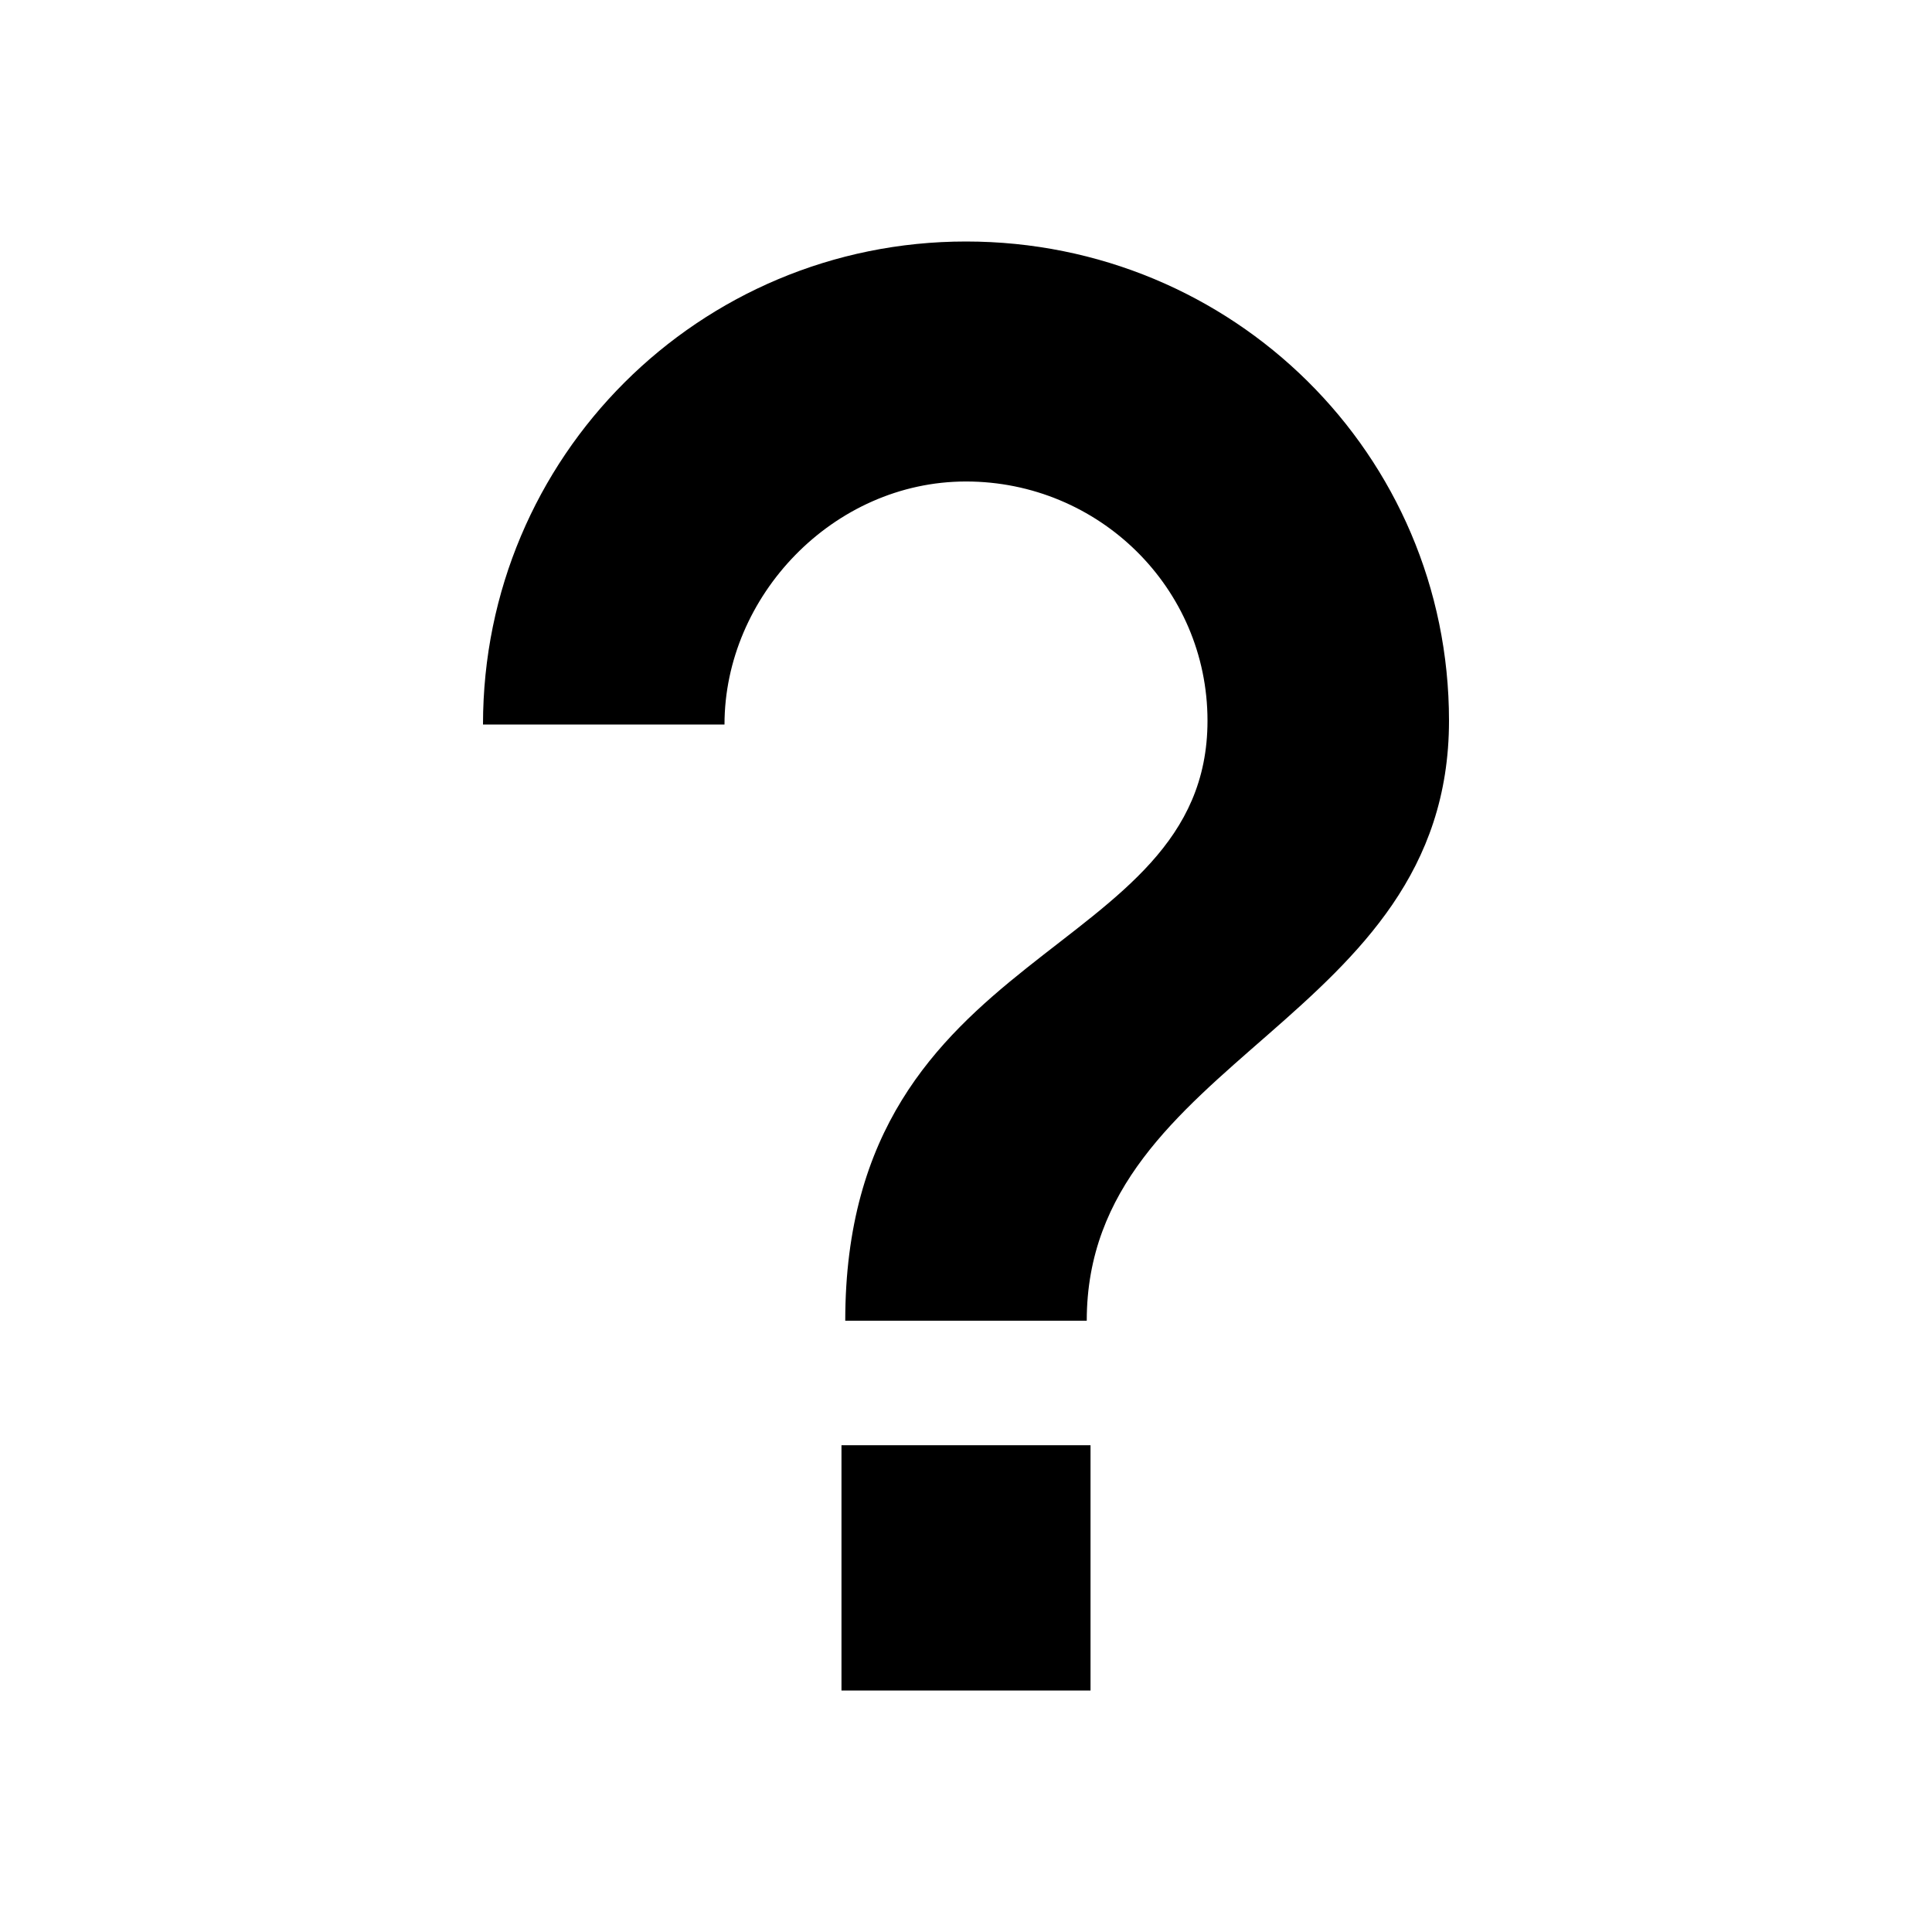
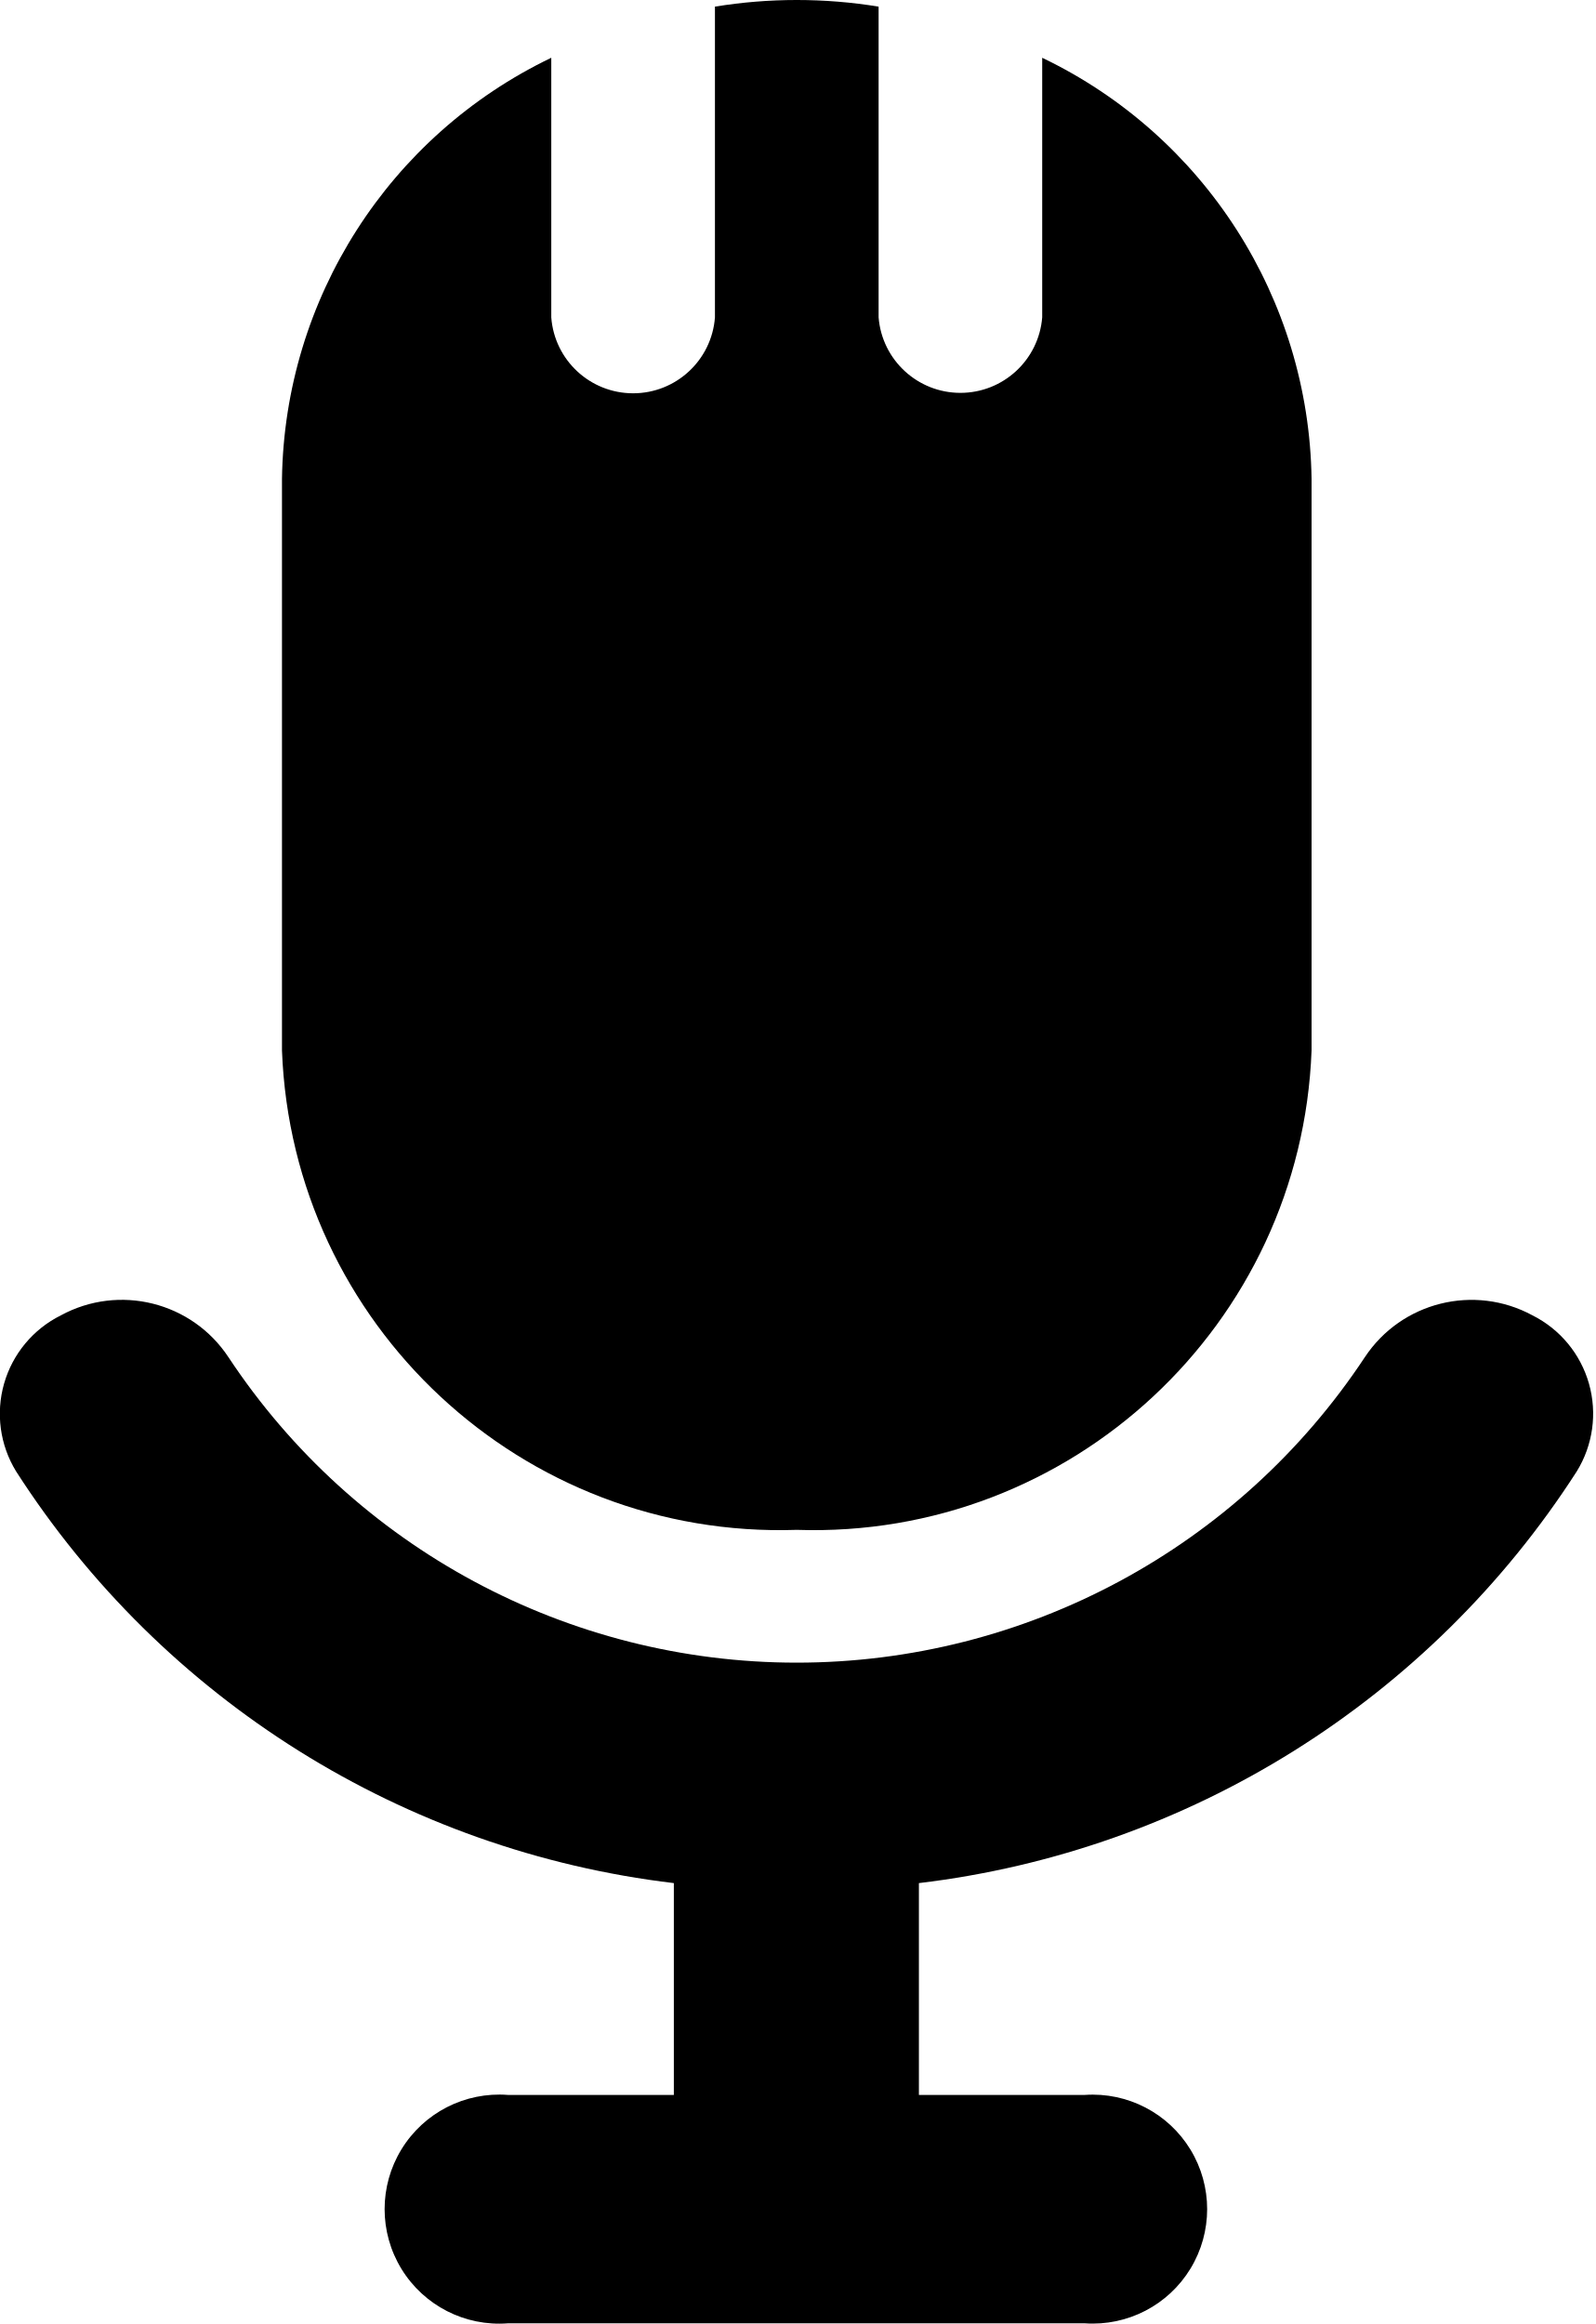
- <svg xmlns="http://www.w3.org/2000/svg" viewBox="0 0 512 512">
-   <path d="M289 448h-66v-65h66v65zm-1-98h-64c0-101 96-95.1 96-159 0-35.2-28.8-63.4-64-63.4S192 158 192 192h-64c0-71 57.3-128 128-128s128 56.4 128 127c0 79.9-96 89-96 159z" />
+ <svg xmlns="http://www.w3.org/2000/svg" width="24.031" height="35" viewBox="0 0 24.031 35">
+   <defs>
+     <style>
+       .cls-1 {
+         fill-rule: evenodd;
+       }
+     </style>
+   </defs>
+   <path id="_-e-Forma_1_copy_3" data-name="-e-Forma 1 copy 3" class="cls-1" d="M611.082,1208.81a1.927,1.927,0,0,0-2.526.63,10.26,10.26,0,0,1-17.115,0,1.924,1.924,0,0,0-2.525-.63,1.656,1.656,0,0,0-.673,2.35,13.7,13.7,0,0,0,9.906,6.2v3.19h-2.5a1.725,1.725,0,1,0,0,3.44h8.691a1.724,1.724,0,1,0,0-3.44h-2.5v-3.19a13.708,13.708,0,0,0,9.908-6.2A1.656,1.656,0,0,0,611.082,1208.81ZM600,1212.04a7.506,7.506,0,0,0,7.754-7.22v-8.61a7.15,7.15,0,0,0-4.057-6.34v3.91a1.236,1.236,0,0,1-2.464,0v-4.68a7.645,7.645,0,0,0-2.465,0v4.68a1.236,1.236,0,0,1-2.465,0v-3.91a7.152,7.152,0,0,0-4.056,6.34v8.61A7.506,7.506,0,0,0,600,1212.04Z" transform="translate(-588 -1189)" />
</svg>
